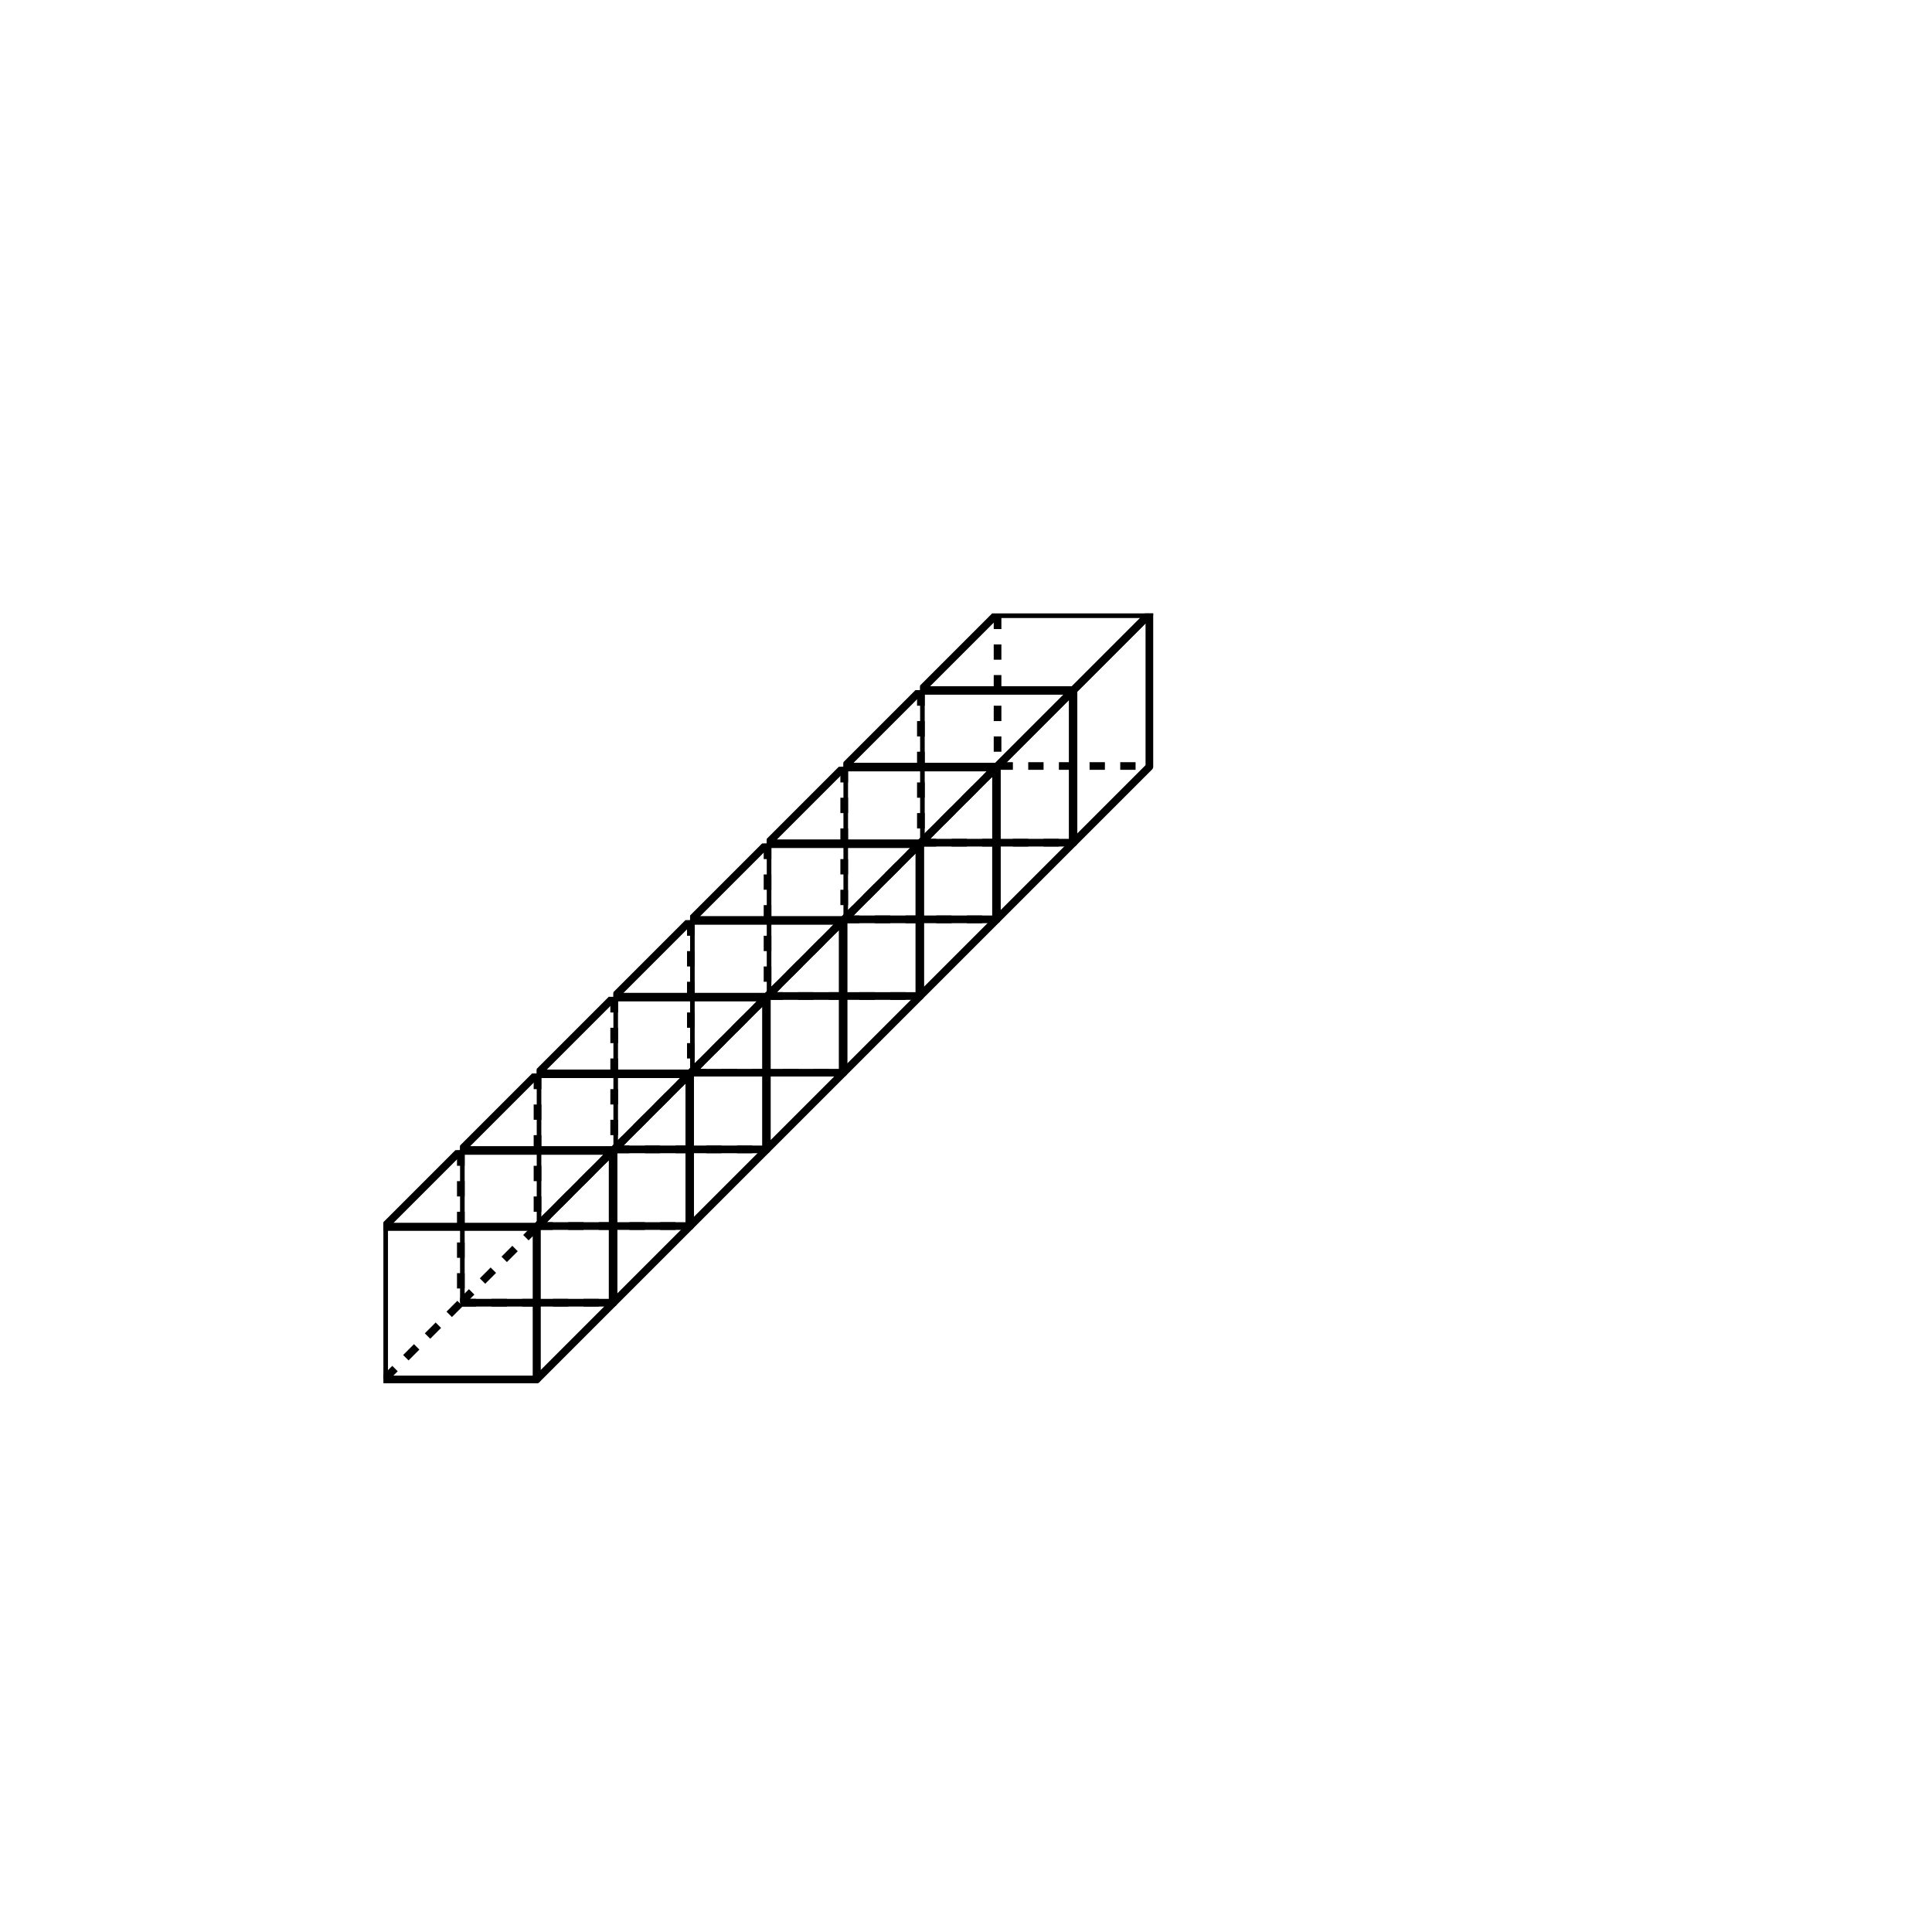
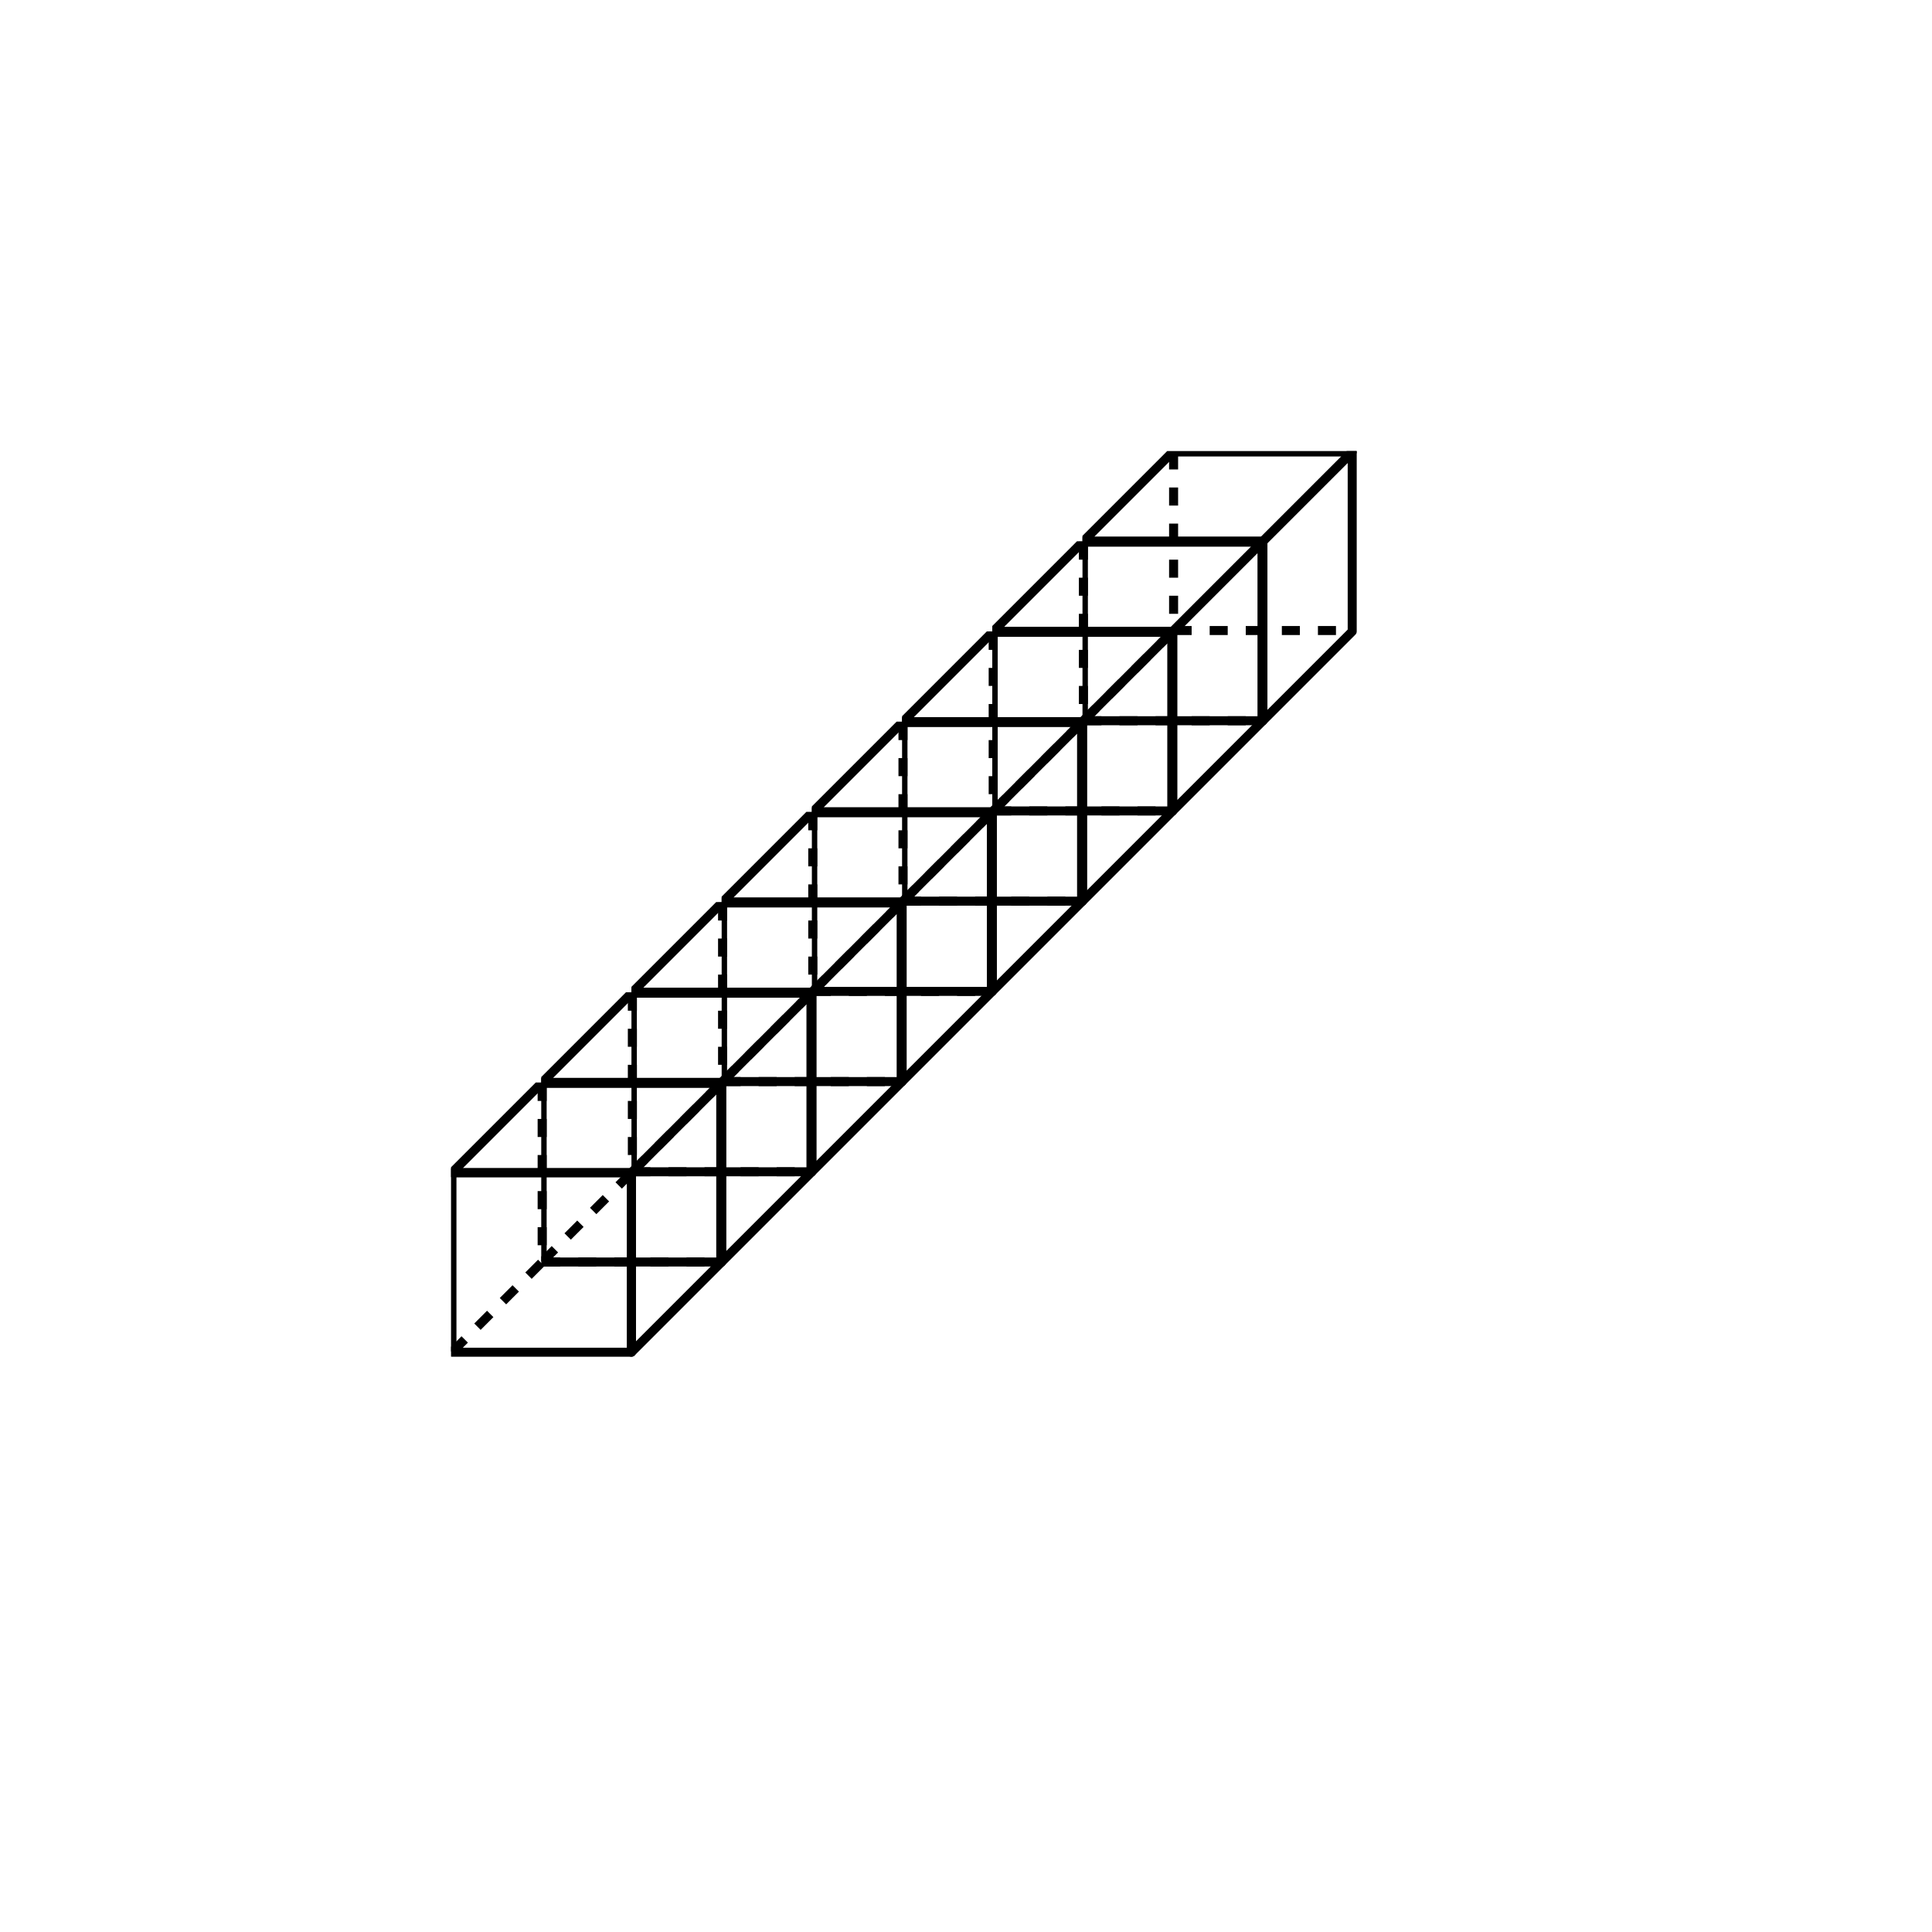
- <svg xmlns="http://www.w3.org/2000/svg" xmlns:xlink="http://www.w3.org/1999/xlink" width="100mm" height="100mm" id="svg2">
+ <svg xmlns="http://www.w3.org/2000/svg" xmlns:xlink="http://www.w3.org/1999/xlink" width="85mm" height="85mm" id="svg2">
  <defs id="defs4">
    <svg width="30" height="30" id="bit" stroke-dasharray="2, 2" stroke="grey">
      <rect y="10" x="0.1" width="19.9" height="19.9" />
      <polygon points="0.1 10, 10 0.1, 29.9 0.1, 20 10" />
      <polygon points="29.9 0.1, 29.9 20, 20 29.9, 20 10" />
    </svg>
    <svg width="30" height="30" id="bit2" stroke="black">
      <rect y="10" x="0.1" width="19.9" height="19.9" />
      <polygon points="0.1 10, 10 0.1, 29.9 0.1, 20 10" />
      <polygon points="29.9 0.1, 29.9 20, 20 29.9, 20 10" />
      <path d="M 0.1 29.9 l 10 -10 0 -20 m 0 20 l 20 0" stroke-dasharray="2, 2" />
    </svg>
    <path id="arrow0" d="m 0 0 l 50 0 -4 -4 m 4 4 l -4 4" stroke="black" />
    <path id="arrow1" d="m 0 0 l 20 0 -4 -4 m 4 4 l -4 4" stroke="black" />
    <svg width="100" height="100" id="lane">
      <use xlink:href="#bit2" x="70" y="0" />
      <use xlink:href="#bit2" x="60" y="10" />
      <use xlink:href="#bit2" x="50" y="20" />
      <use xlink:href="#bit2" x="40" y="30" />
      <use xlink:href="#bit2" x="30" y="40" />
      <use xlink:href="#bit2" x="20" y="50" />
      <use xlink:href="#bit2" x="10" y="60" />
      <use xlink:href="#bit2" x="0" y="70" />
    </svg>
    <svg width="180" height="100" id="plane">
      <use xlink:href="#lane" x="0" y="0" />
      <use xlink:href="#lane" x="20" y="0" />
      <use xlink:href="#lane" x="40" y="0" />
      <use xlink:href="#lane" x="60" y="0" />
      <use xlink:href="#lane" x="80" y="0" />
    </svg>
    <svg width="180" height="180" id="state">
      <use xlink:href="#plane" x="0" y="80" />
      <use xlink:href="#plane" x="0" y="60" />
      <use xlink:href="#plane" x="0" y="40" />
      <use xlink:href="#plane" x="0" y="20" />
      <use xlink:href="#plane" x="0" y="0" />
    </svg>
    <svg width="110" height="30" id="row">
      <use xlink:href="#bit" x="0" y="0" />
      <use xlink:href="#bit" x="20" y="0" />
      <use xlink:href="#bit" x="40" y="0" />
      <use xlink:href="#bit" x="60" y="0" />
      <use xlink:href="#bit" x="80" y="0" />
    </svg>
    <svg width="30" height="110" id="column">
      <use xlink:href="#bit2" x="0" y="80" />
      <use xlink:href="#bit2" x="0" y="60" />
      <use xlink:href="#bit2" x="0" y="40" />
      <use xlink:href="#bit2" x="0" y="20" />
      <use xlink:href="#bit2" x="0" y="0" />
    </svg>
    <svg width="110" height="110" id="slice">
      <use xlink:href="#row" x="0" y="80" />
      <use xlink:href="#row" x="0" y="60" />
      <use xlink:href="#row" x="0" y="40" />
      <use xlink:href="#row" x="0" y="20" />
      <use xlink:href="#row" x="0" y="0" />
    </svg>
    <svg width="100" height="180" id="sheet">
      <use xlink:href="#lane" x="0" y="80" />
      <use xlink:href="#lane" x="0" y="60" />
      <use xlink:href="#lane" x="0" y="40" />
      <use xlink:href="#lane" x="0" y="20" />
      <use xlink:href="#lane" x="0" y="0" />
    </svg>
    <svg id="xor" width="20" height="20">
      <circle cx="10" cy="10" r="8" stroke="red" stroke-width="2" />
      <path d="M 10 2 l 0 16 M 2 10 l 16 0" stroke="red" stroke-width="2" />
    </svg>
  </defs>
  <g style="fill:none;fill-rule:evenodd;stroke:none;stroke-width:1px;stroke-linecap:butt;stroke-linejoin:round;stroke-opacity:1" id="g2383" transform="scale(1.5)">
    <rect x="0" y="0" width="600" height="400" fill="white" />
-     <use xlink:href="#bit2" x="50" y="150">
+     <use xlink:href="#bit2" x="50" y="120">
      <animate attributeName="x" from="50" to="60" fill="freeze" begin="1" dur="3" />
-       <animate attributeName="y" from="150" to="140" fill="freeze" begin="1" dur="3" />
-     </use>
-     <use xlink:href="#bit2" x="60" y="140">
-       <animate attributeName="x" from="60" to="70" fill="freeze" begin="1" dur="3" />
-       <animate attributeName="y" from="140" to="130" fill="freeze" begin="1" dur="3" />
-     </use>
-     <use xlink:href="#bit2" x="70" y="130">
-       <animate attributeName="x" from="70" to="80" fill="freeze" begin="1" dur="3" />
-       <animate attributeName="y" from="130" to="120" fill="freeze" begin="1" dur="3" />
-     </use>
-     <use xlink:href="#bit2" x="80" y="120">
-       <animate attributeName="x" from="80" to="90" fill="freeze" begin="1" dur="3" />
      <animate attributeName="y" from="120" to="110" fill="freeze" begin="1" dur="3" />
    </use>
-     <use xlink:href="#bit2" x="90" y="110">
-       <animate attributeName="x" from="90" to="100" fill="freeze" begin="1" dur="3" />
+     <use xlink:href="#bit2" x="60" y="110">
+       <animate attributeName="x" from="60" to="70" fill="freeze" begin="1" dur="3" />
      <animate attributeName="y" from="110" to="100" fill="freeze" begin="1" dur="3" />
    </use>
-     <use xlink:href="#bit2" x="100" y="100">
-       <animate attributeName="x" from="100" to="110" fill="freeze" begin="1" dur="3" />
+     <use xlink:href="#bit2" x="70" y="100">
+       <animate attributeName="x" from="70" to="80" fill="freeze" begin="1" dur="3" />
      <animate attributeName="y" from="100" to="90" fill="freeze" begin="1" dur="3" />
    </use>
-     <use xlink:href="#bit2" x="110" y="90">
-       <animate attributeName="x" from="110" to="120" fill="freeze" begin="1" dur="3" />
+     <use xlink:href="#bit2" x="80" y="90">
+       <animate attributeName="x" from="80" to="90" fill="freeze" begin="1" dur="3" />
      <animate attributeName="y" from="90" to="80" fill="freeze" begin="1" dur="3" />
    </use>
-     <use xlink:href="#bit2" x="120" y="80">
+     <use xlink:href="#bit2" x="90" y="80">
+       <animate attributeName="x" from="90" to="100" fill="freeze" begin="1" dur="3" />
+       <animate attributeName="y" from="80" to="70" fill="freeze" begin="1" dur="3" />
+     </use>
+     <use xlink:href="#bit2" x="100" y="70">
+       <animate attributeName="x" from="100" to="110" fill="freeze" begin="1" dur="3" />
+       <animate attributeName="y" from="70" to="60" fill="freeze" begin="1" dur="3" />
+     </use>
+     <use xlink:href="#bit2" x="110" y="60">
+       <animate attributeName="x" from="110" to="120" fill="freeze" begin="1" dur="3" />
+       <animate attributeName="y" from="60" to="50" fill="freeze" begin="1" dur="3" />
+     </use>
+     <use xlink:href="#bit2" x="120" y="50">
      <animate attributeName="x" from="120" to="140" fill="freeze" dur="1" />
-       <animate attributeName="y" from="80" to="150" fill="freeze" begin="1" dur="3" />
+       <animate attributeName="y" from="50" to="120" fill="freeze" begin="1" dur="3" />
      <animate attributeName="x" from="140" to="70" fill="freeze" begin="1" dur="3" />
-       <animate attributeName="x" from="70" to="50" fill="freeze" begin="4" dur="1" />
+       <animate attributeName="x" from="40" to="20" fill="freeze" begin="4" dur="1" />
    </use>
  </g>
</svg>
